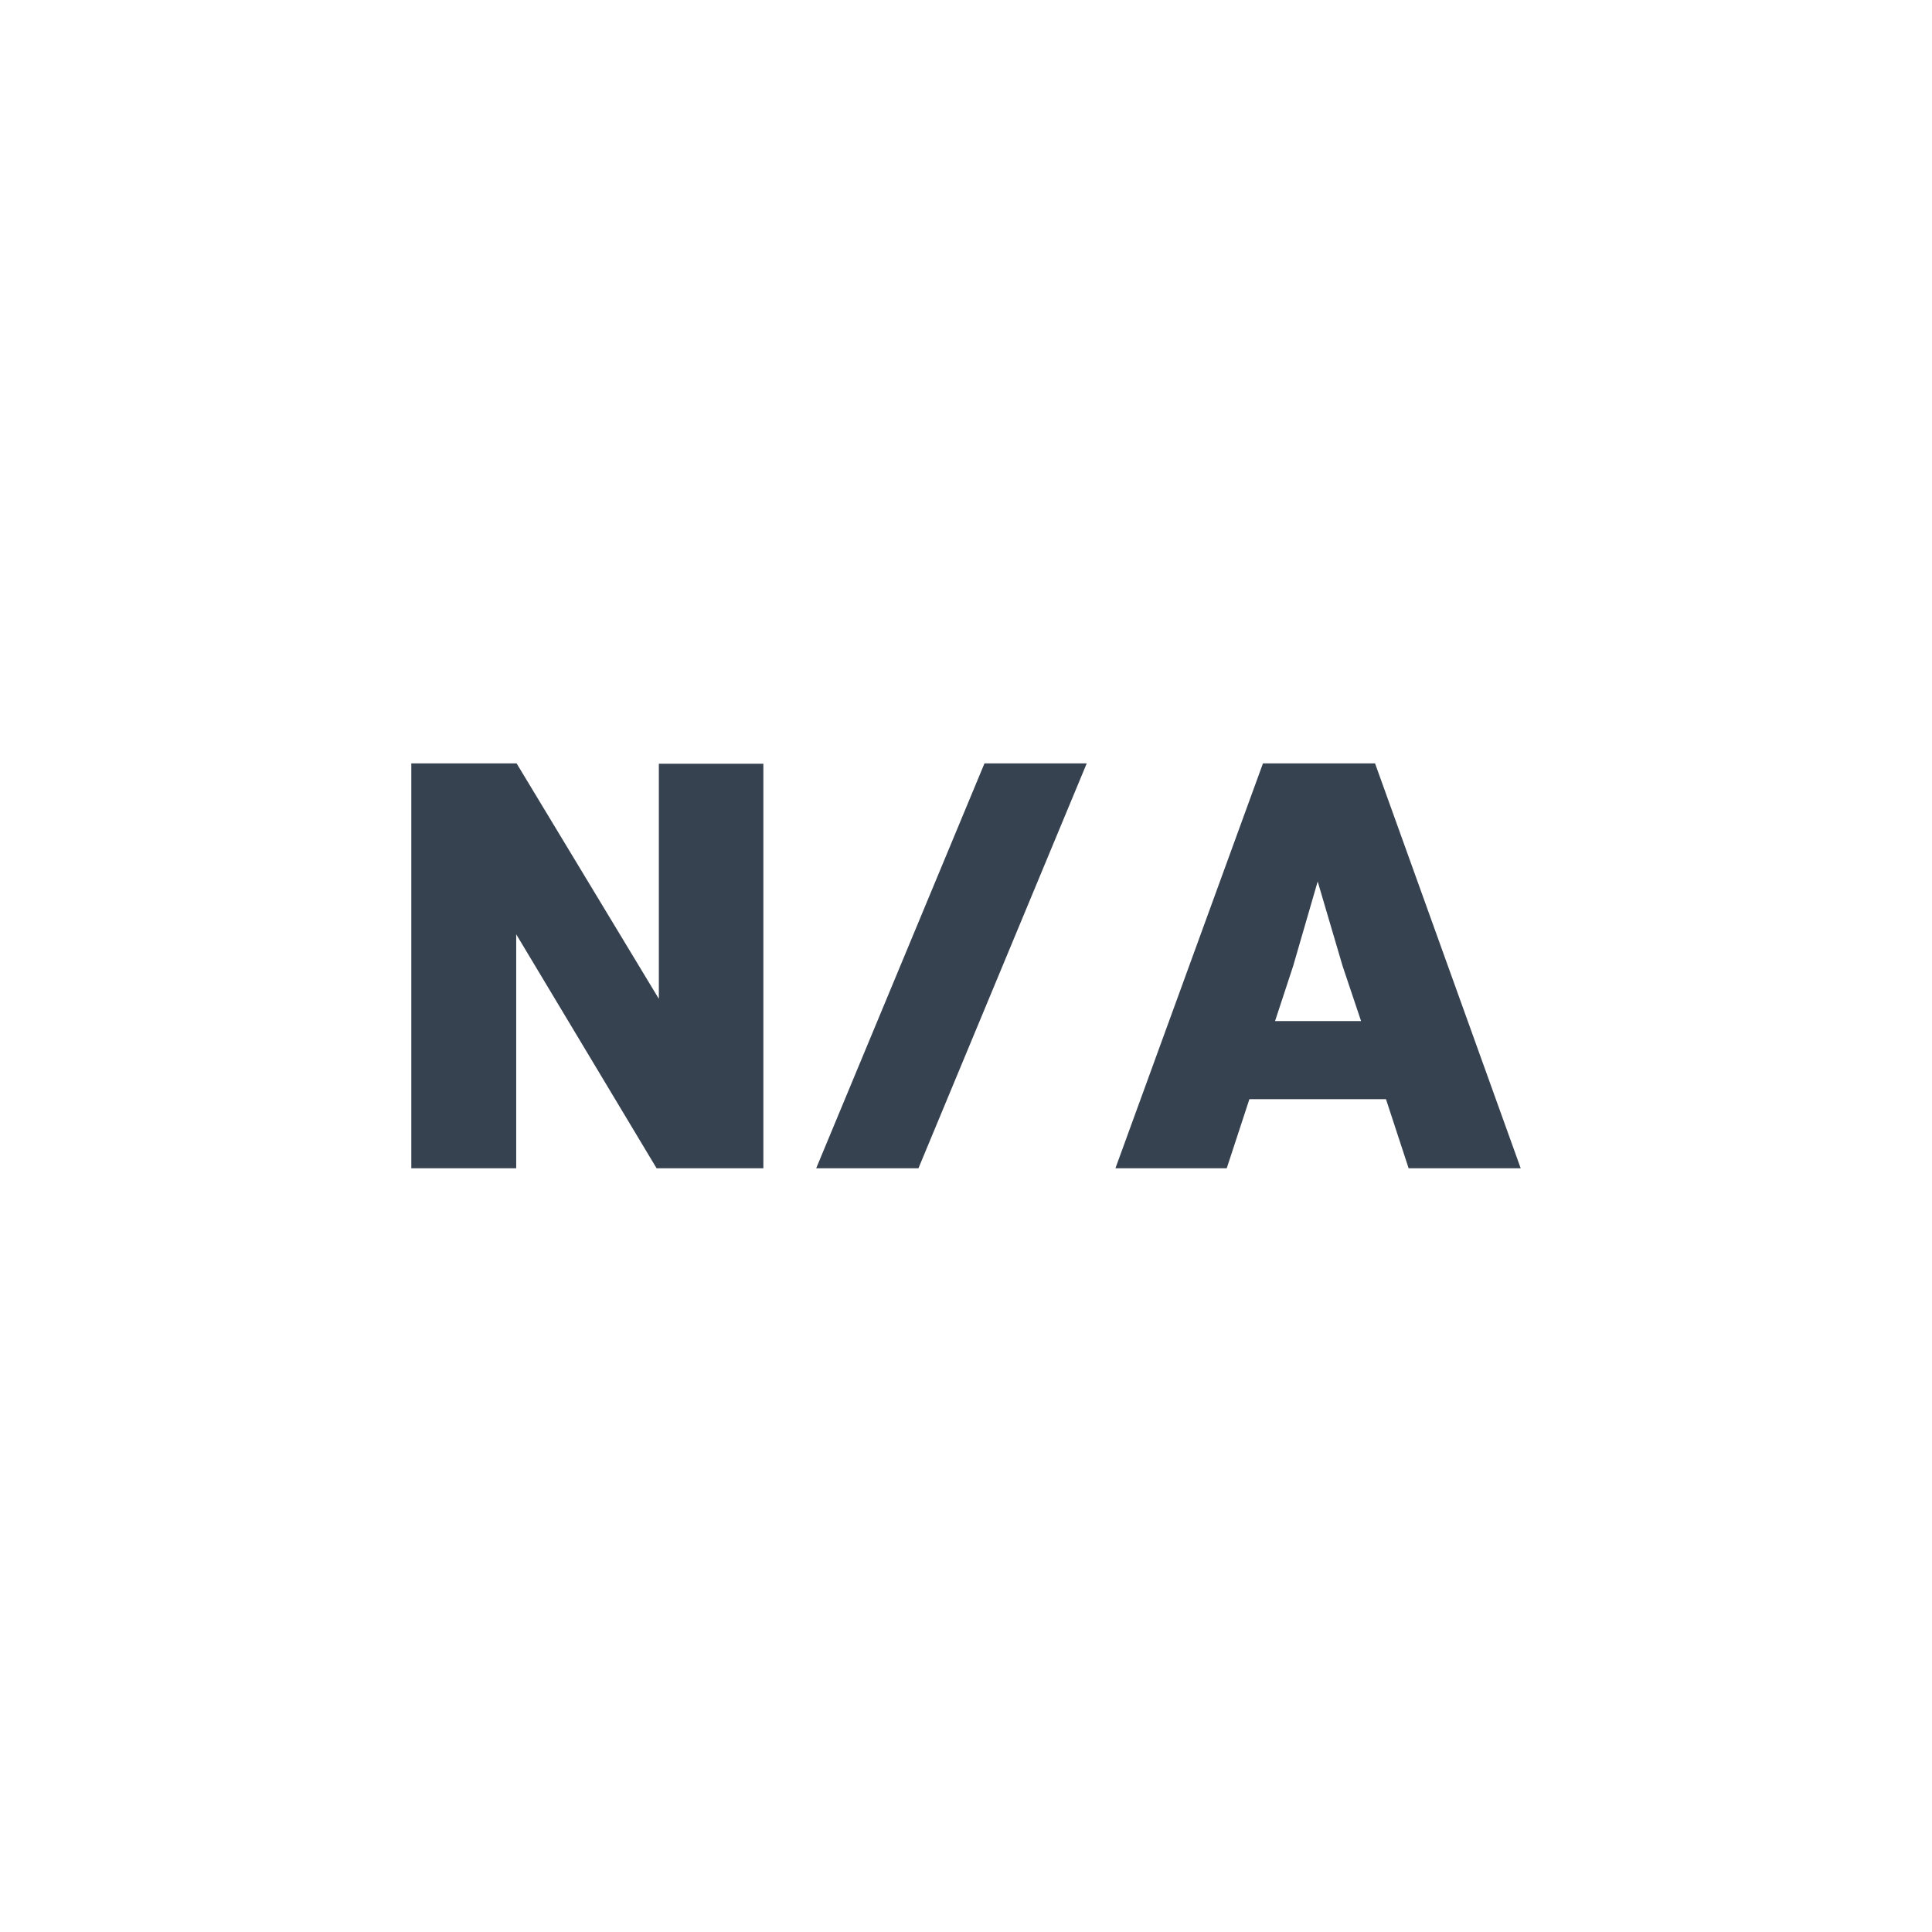
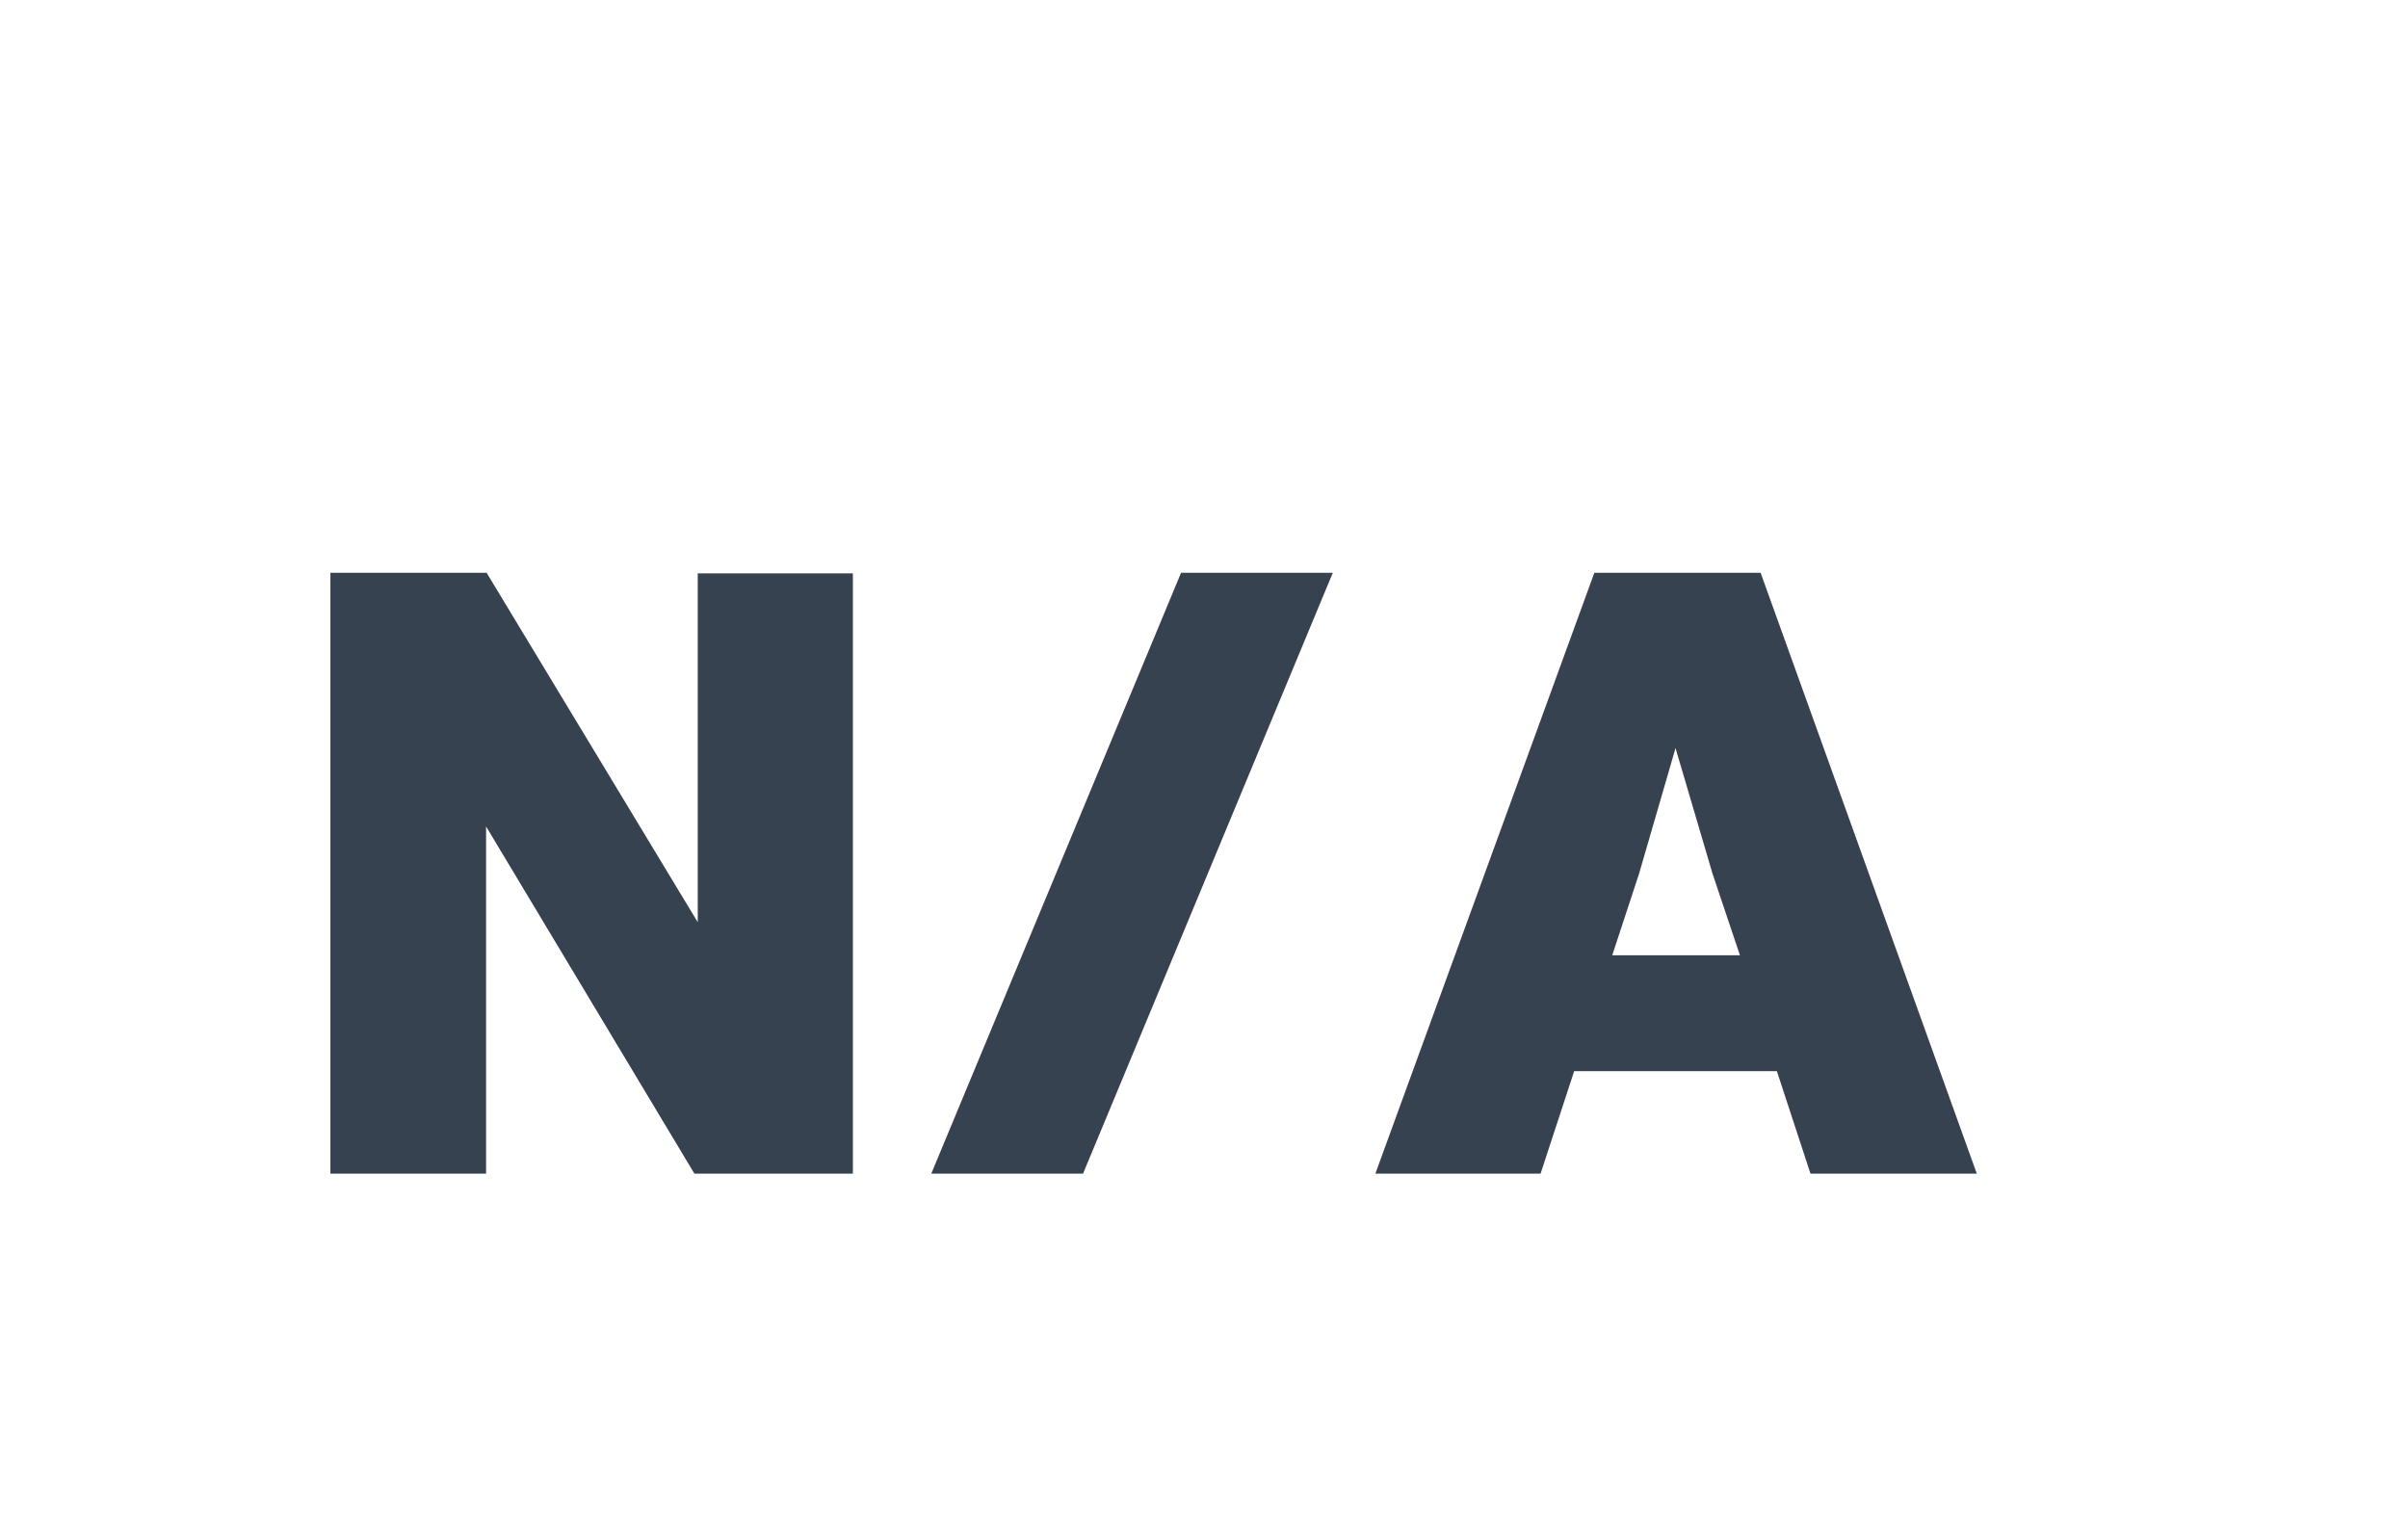
- <svg xmlns="http://www.w3.org/2000/svg" viewBox="0 0 512 512">
+ <svg xmlns="http://www.w3.org/2000/svg" viewBox="50 100 430 275">
  <path fill="#374251" d="M174.6 264.7v-62.3h27.7v107.2H174l-37.2-62v62H109V202.3h27.9Zm68.8 44.9h-27.1l44.6-107.3H288Zm159.6 0h-29.7l-6-18.3h-36.2l-6 18.3h-29.5l39.1-107.3h29.7ZM342.7 256l-4.8 14.6h22.8l-4.9-14.6-6.6-22.4Z" />
</svg>
